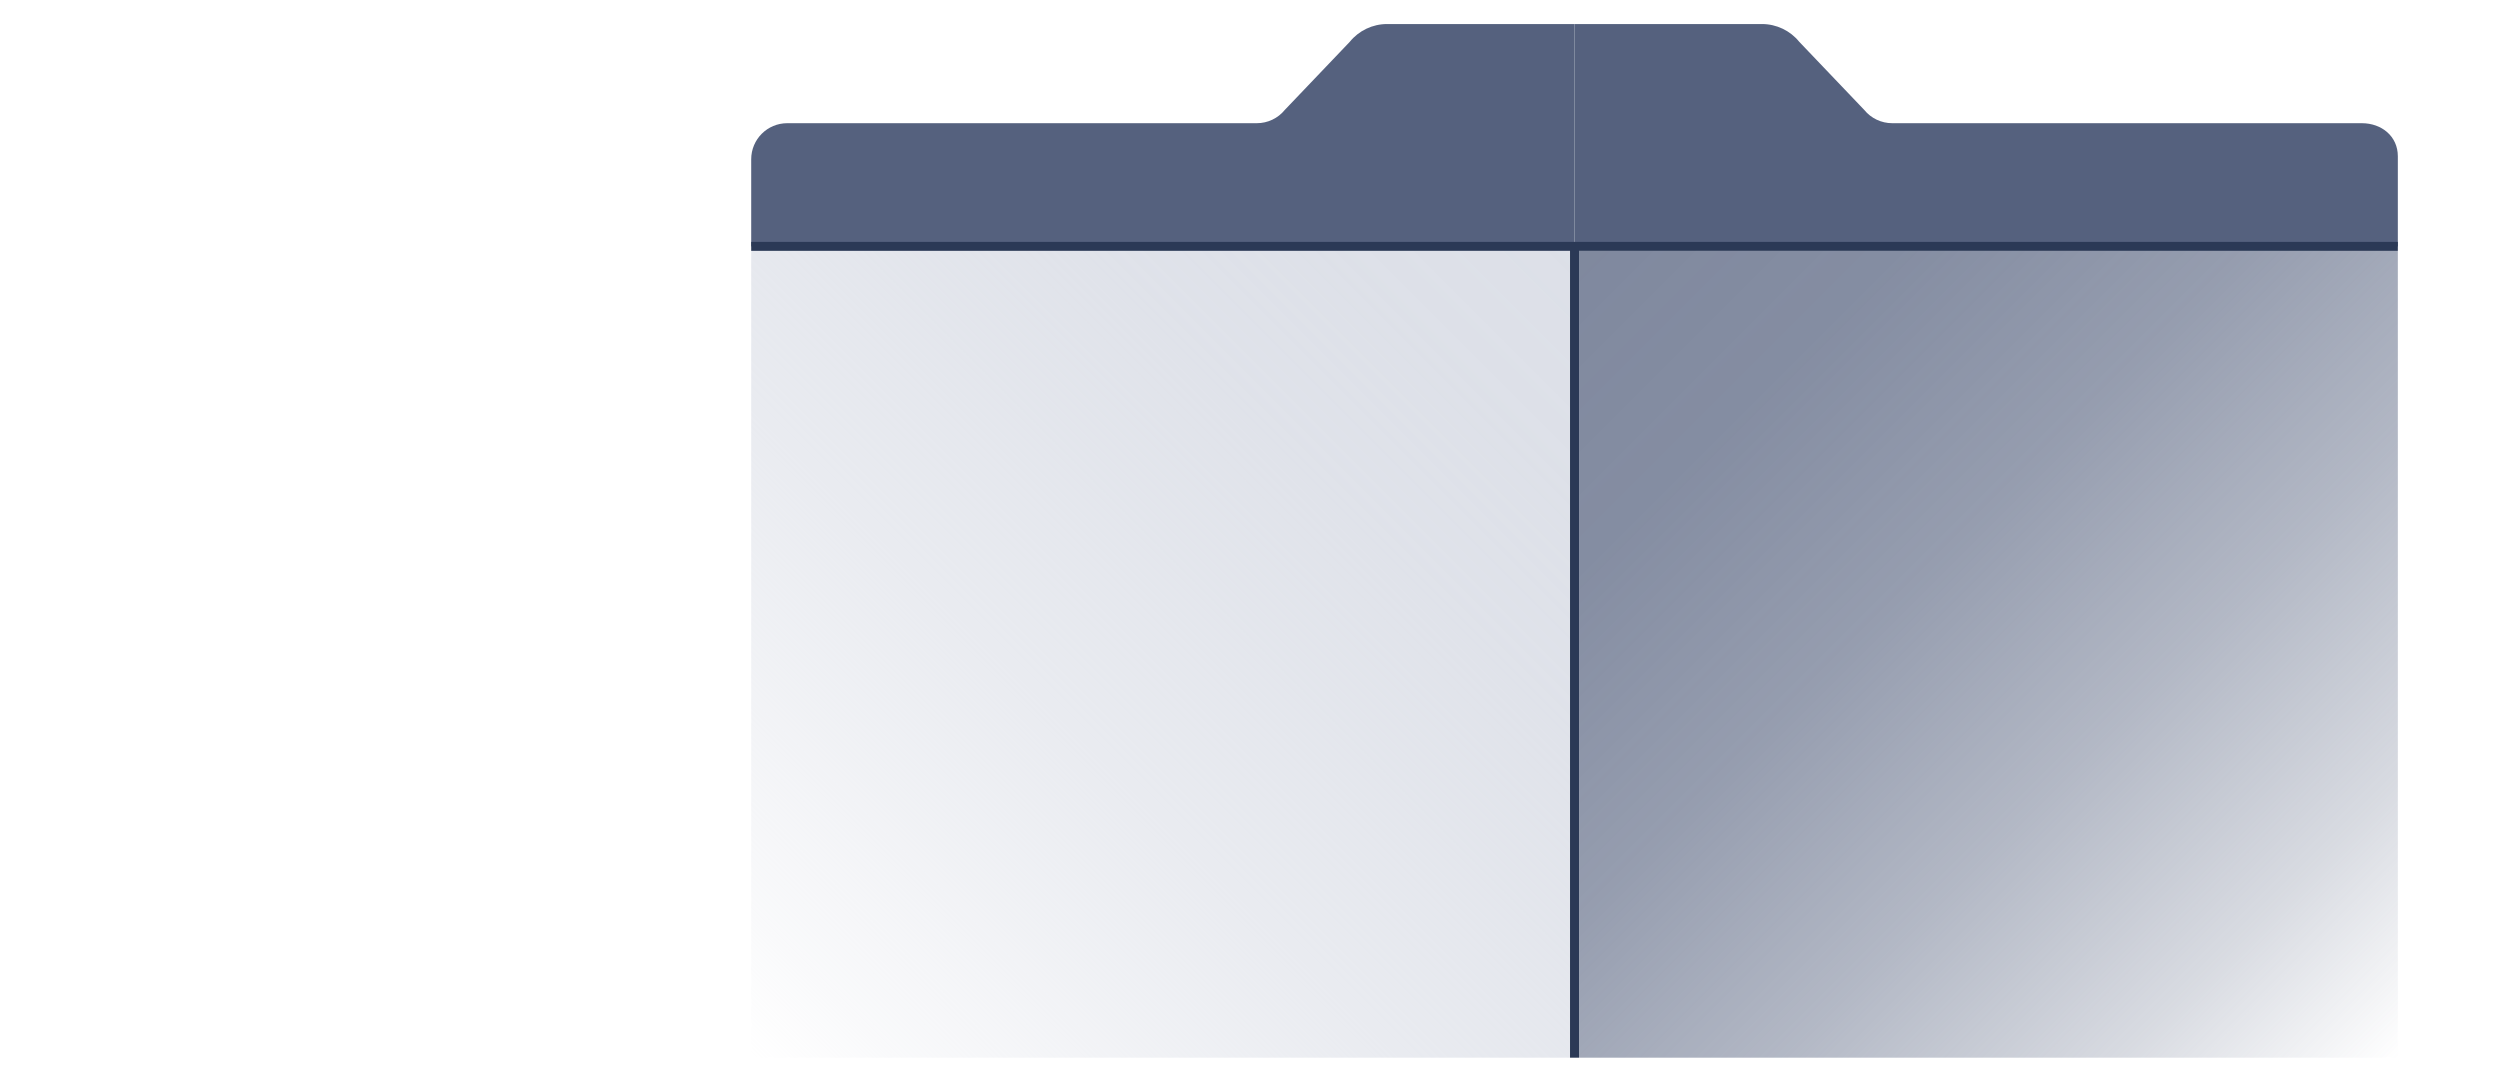
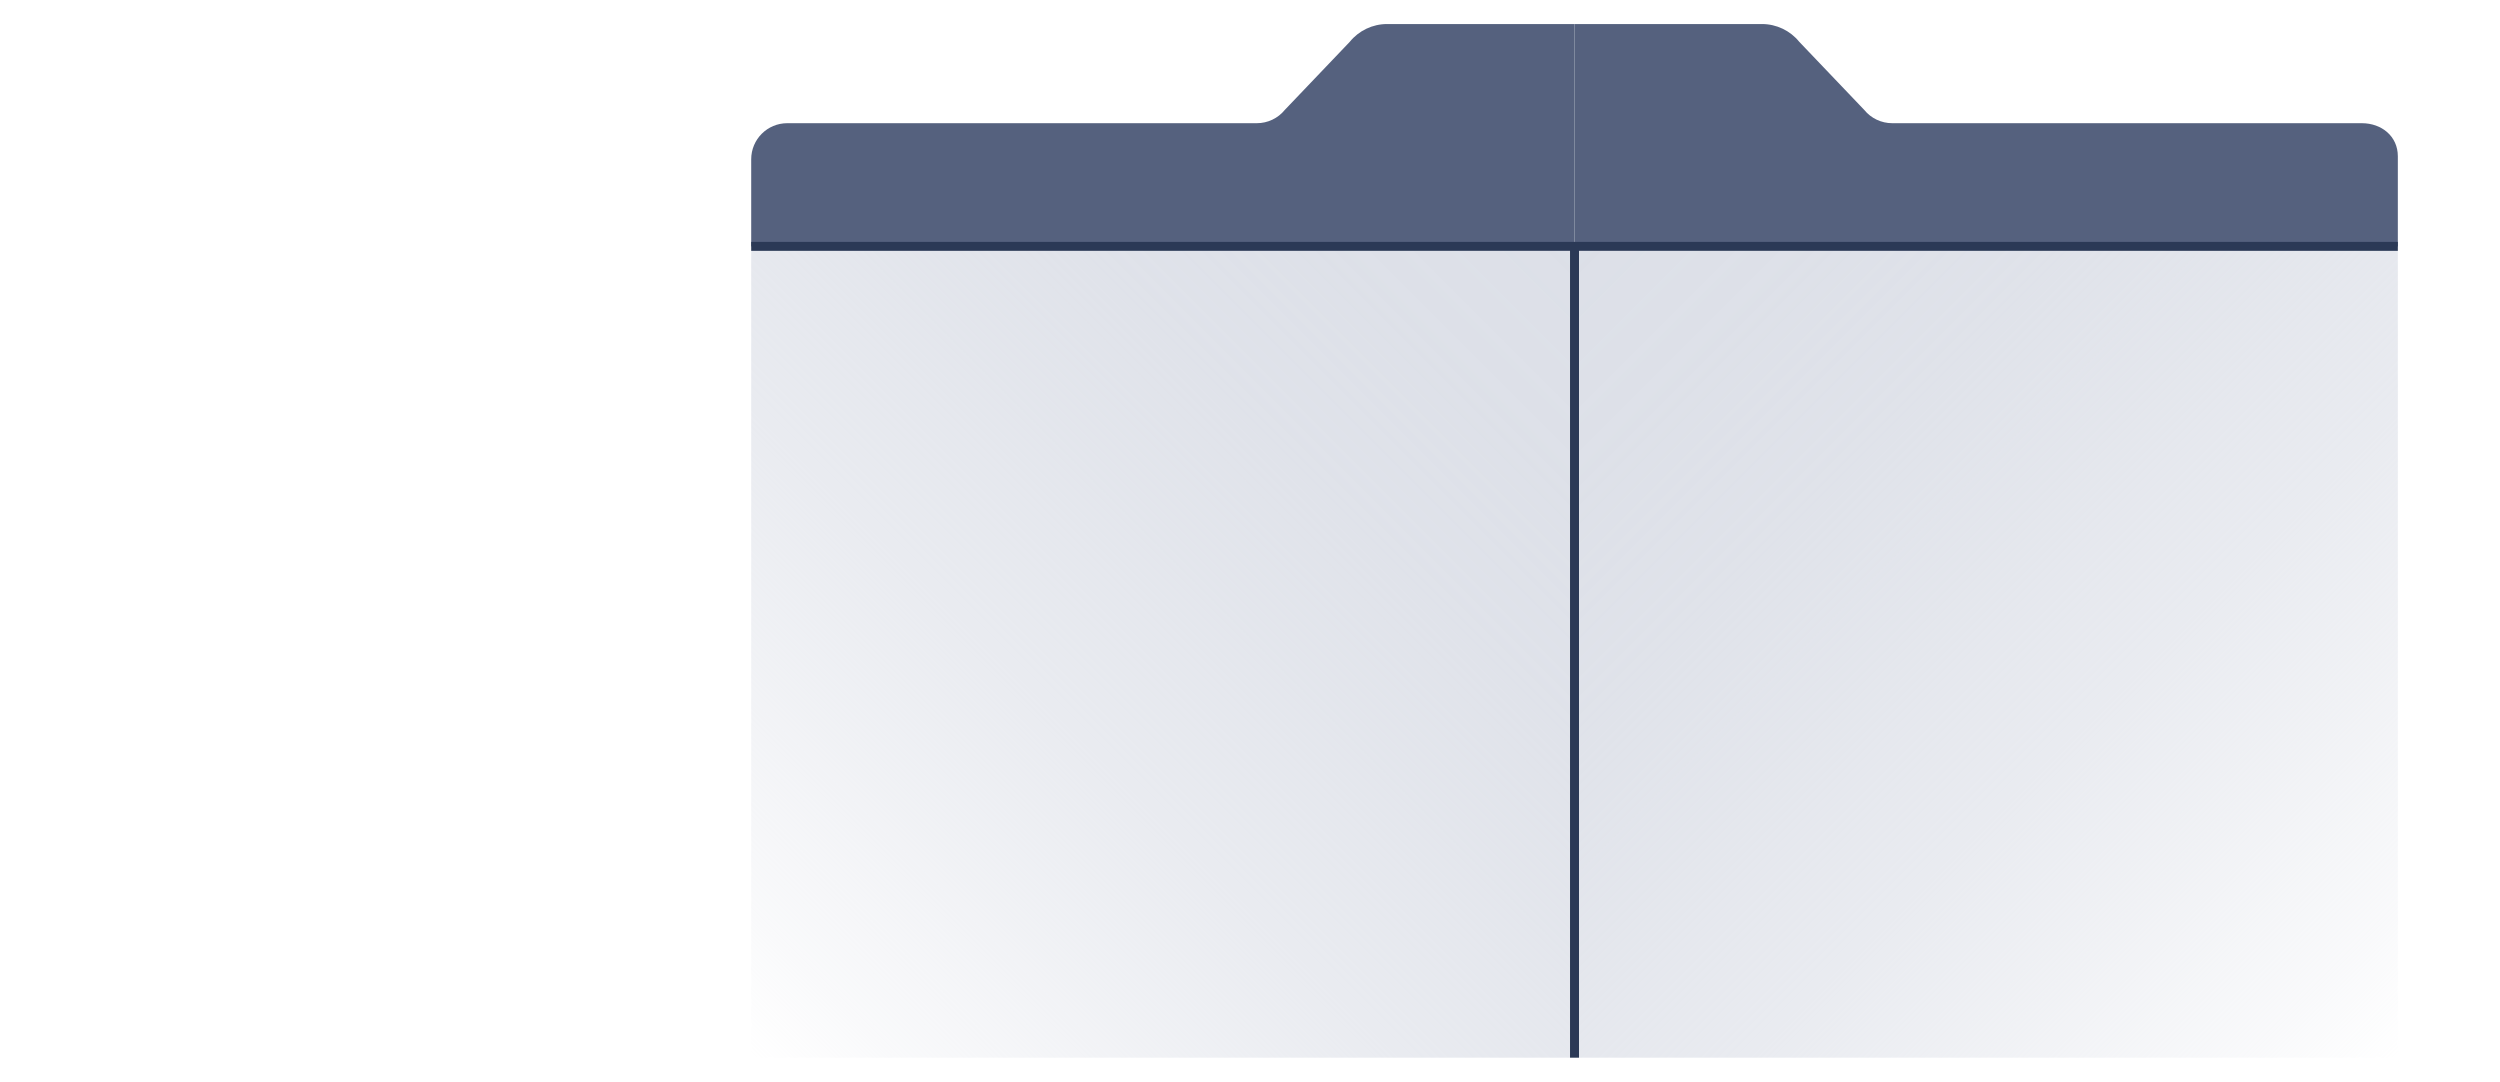
- <svg xmlns="http://www.w3.org/2000/svg" id="Camada_2" data-name="Camada 2" viewBox="0 0 832 360">
+ <svg xmlns="http://www.w3.org/2000/svg" xmlns:xlink="http://www.w3.org/1999/xlink" id="Camada_2" data-name="Camada 2" viewBox="0 0 832 360">
  <defs>
-     <style>.cls-1{fill:#55617e;}.cls-2{fill:#2b3956;}.cls-3{fill:url(#Gradiente_sem_nome_20);}.cls-4{fill:url(#Gradiente_sem_nome_22);}</style>
+     <style>.cls-1{fill:#55617e;}.cls-2{fill:#2b3956;}.cls-3{fill:url(#Gradiente_sem_nome_20);}.cls-4{fill:url(#Gradiente_sem_nome_20-2);}</style>
    <linearGradient id="Gradiente_sem_nome_20" x1="251" y1="353" x2="521.5" y2="82.5" gradientUnits="userSpaceOnUse">
      <stop offset="0" stop-color="#d4d8e2" stop-opacity="0" />
      <stop offset="0.09" stop-color="#d4d8e2" stop-opacity="0.14" />
      <stop offset="0.25" stop-color="#d4d8e2" stop-opacity="0.34" />
      <stop offset="0.4" stop-color="#d4d8e2" stop-opacity="0.51" />
      <stop offset="0.56" stop-color="#d4d8e2" stop-opacity="0.63" />
      <stop offset="0.71" stop-color="#d4d8e2" stop-opacity="0.73" />
      <stop offset="0.86" stop-color="#d4d8e2" stop-opacity="0.78" />
      <stop offset="1" stop-color="#d4d8e2" stop-opacity="0.8" />
    </linearGradient>
-     <linearGradient id="Gradiente_sem_nome_22" x1="797" y1="353" x2="526.5" y2="82.5" gradientUnits="userSpaceOnUse">
-       <stop offset="0" stop-color="#55617e" stop-opacity="0" />
-       <stop offset="0.17" stop-color="#55617e" stop-opacity="0.23" />
-       <stop offset="0.38" stop-color="#55617e" stop-opacity="0.45" />
-       <stop offset="0.59" stop-color="#55617e" stop-opacity="0.62" />
-       <stop offset="0.8" stop-color="#55617e" stop-opacity="0.72" />
-       <stop offset="1" stop-color="#55617e" stop-opacity="0.75" />
-     </linearGradient>
+     <linearGradient id="Gradiente_sem_nome_20-2" x1="797" y1="353" x2="526.5" y2="82.5" xlink:href="#Gradiente_sem_nome_20" />
  </defs>
  <path class="cls-1" d="M449.2,13.92,427.6,36.56A12,12,0,0,1,418.28,41H262a12,12,0,0,0-12,12V82H524V8H461.63A16,16,0,0,0,449.2,13.92Z" />
  <path class="cls-1" d="M598.8,13.92l21.6,22.64A12,12,0,0,0,629.72,41H786c6.63,0,12,4.37,12,11V82H524V8h62.37A16,16,0,0,1,598.8,13.92Z" />
  <polygon class="cls-2" points="250 80.5 250 83.5 522.5 83.5 522.5 352 524 352 525.5 352 525.5 83.5 798 83.5 798 80.5 250 80.5" />
  <rect class="cls-3" x="250" y="83.5" width="272.5" height="268.5" />
  <rect class="cls-4" x="525.5" y="83.5" width="272.5" height="268.5" />
</svg>
